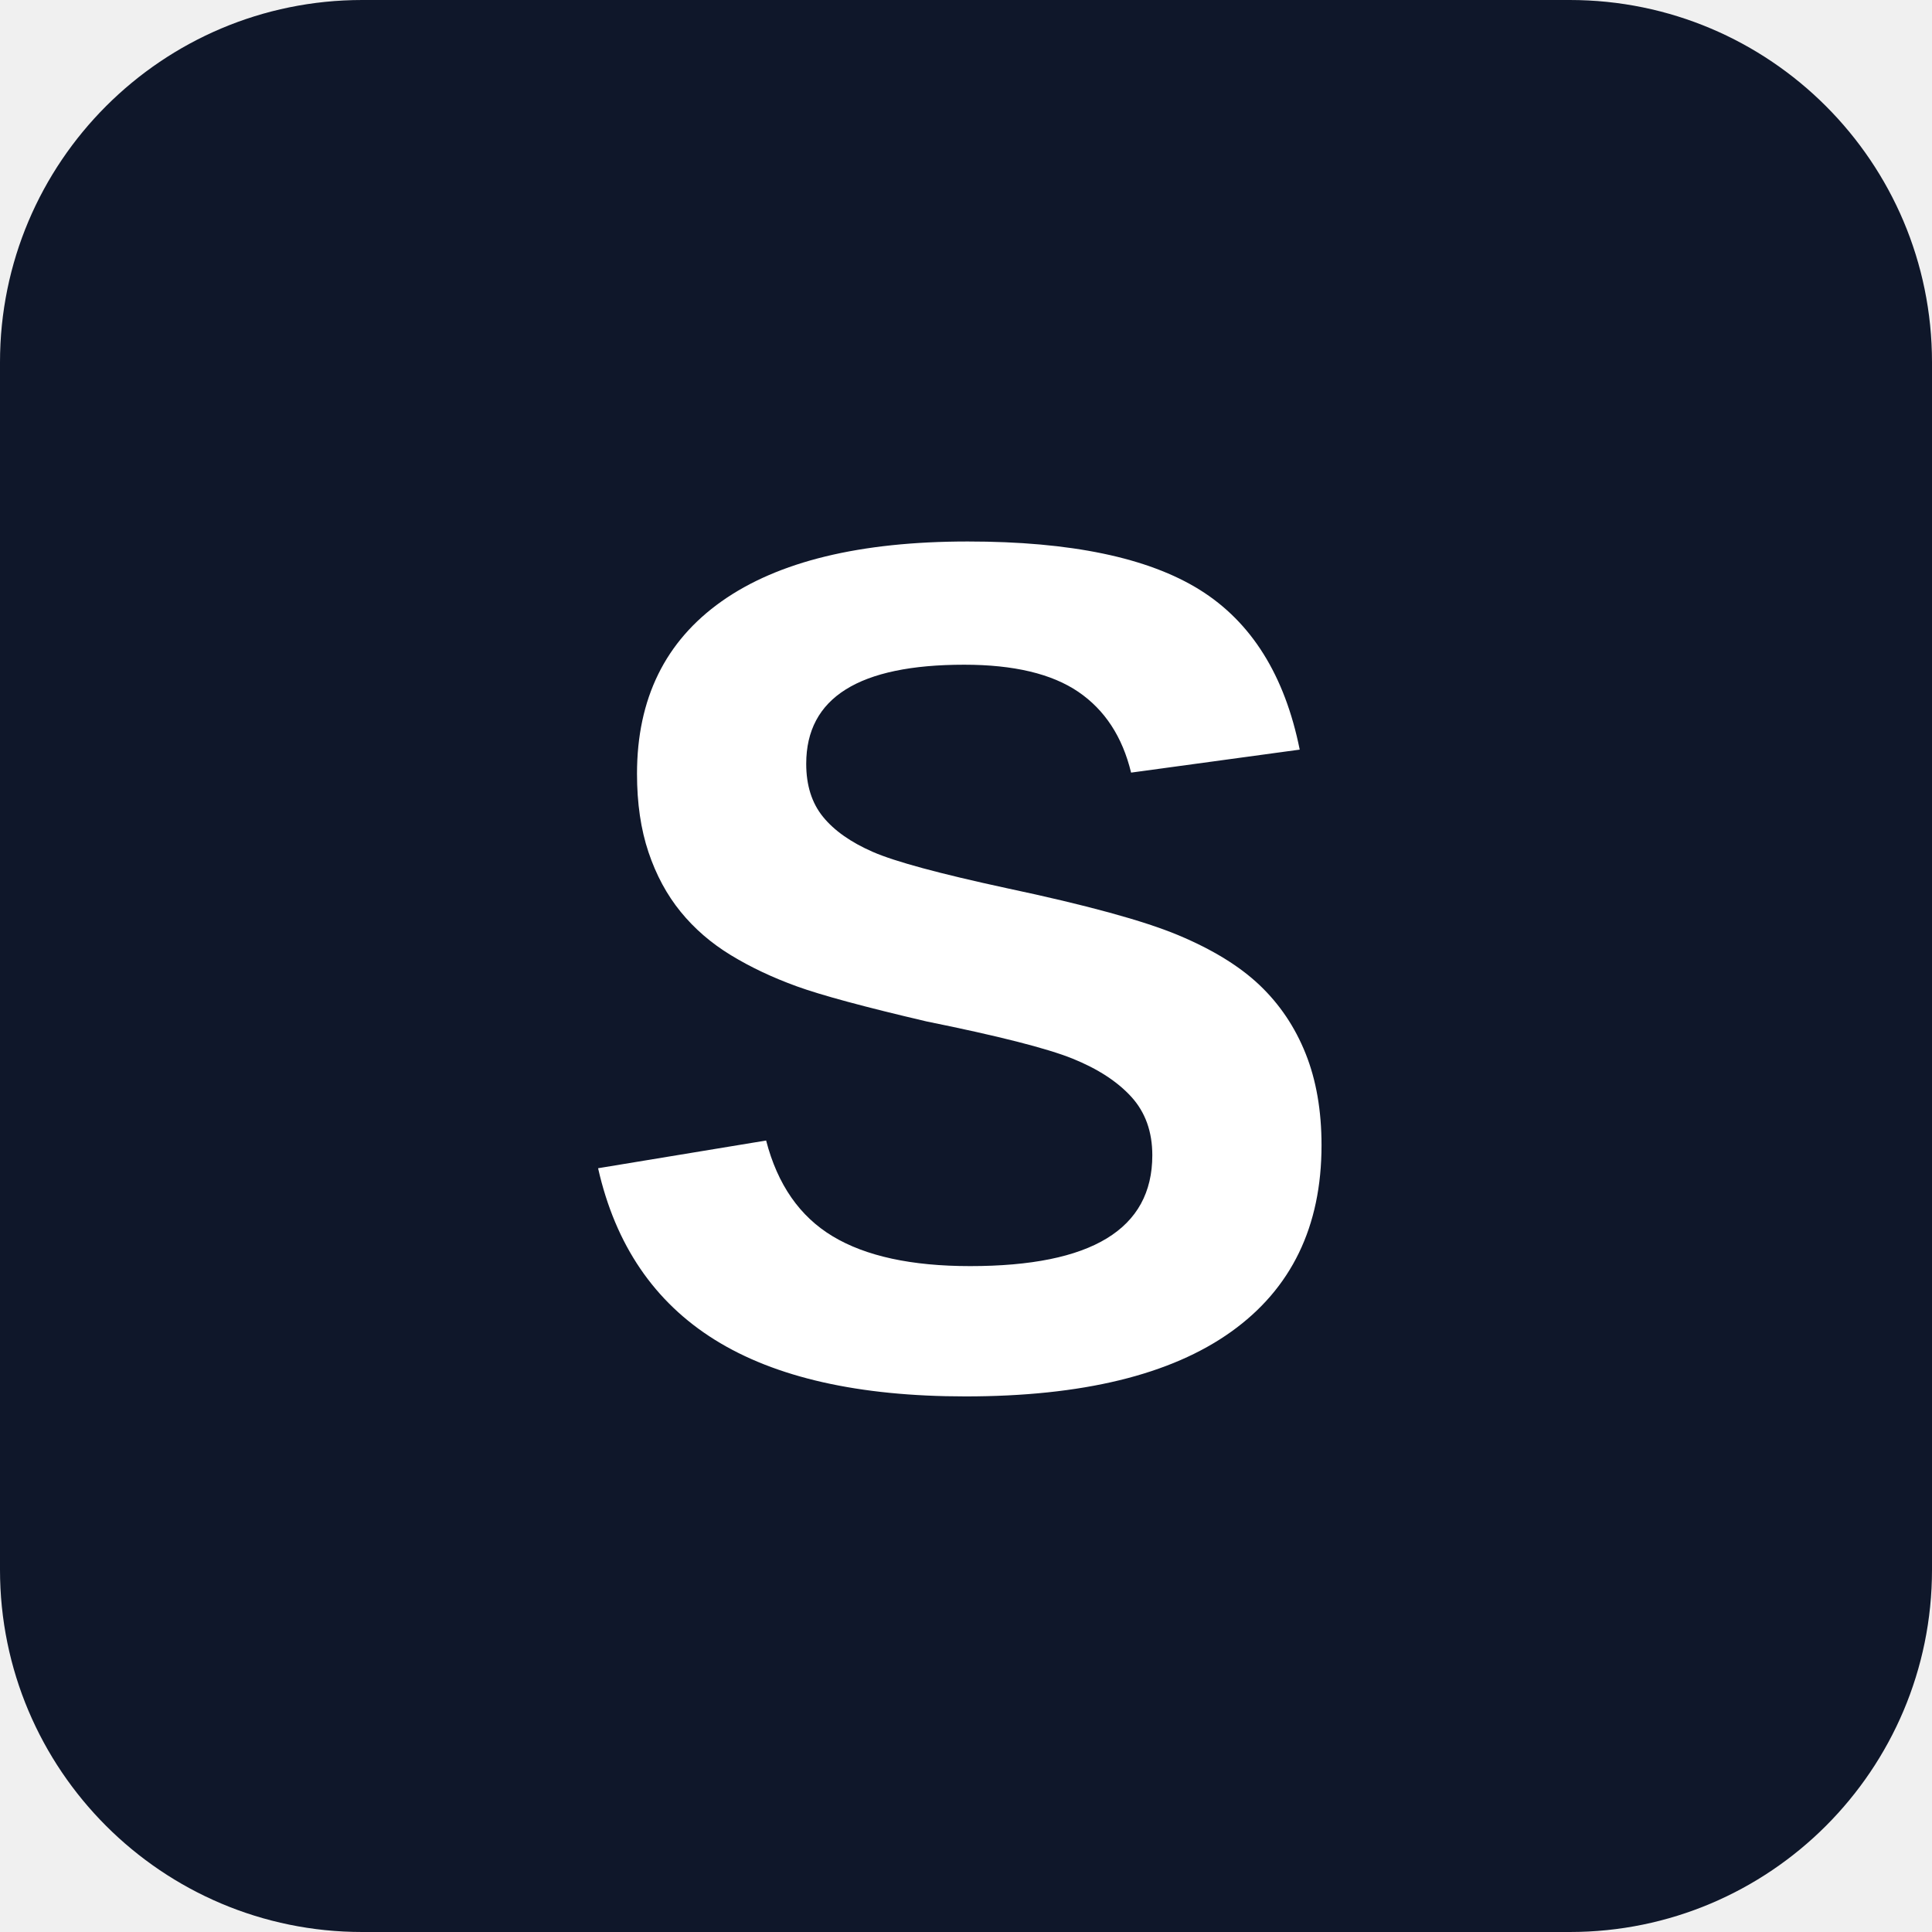
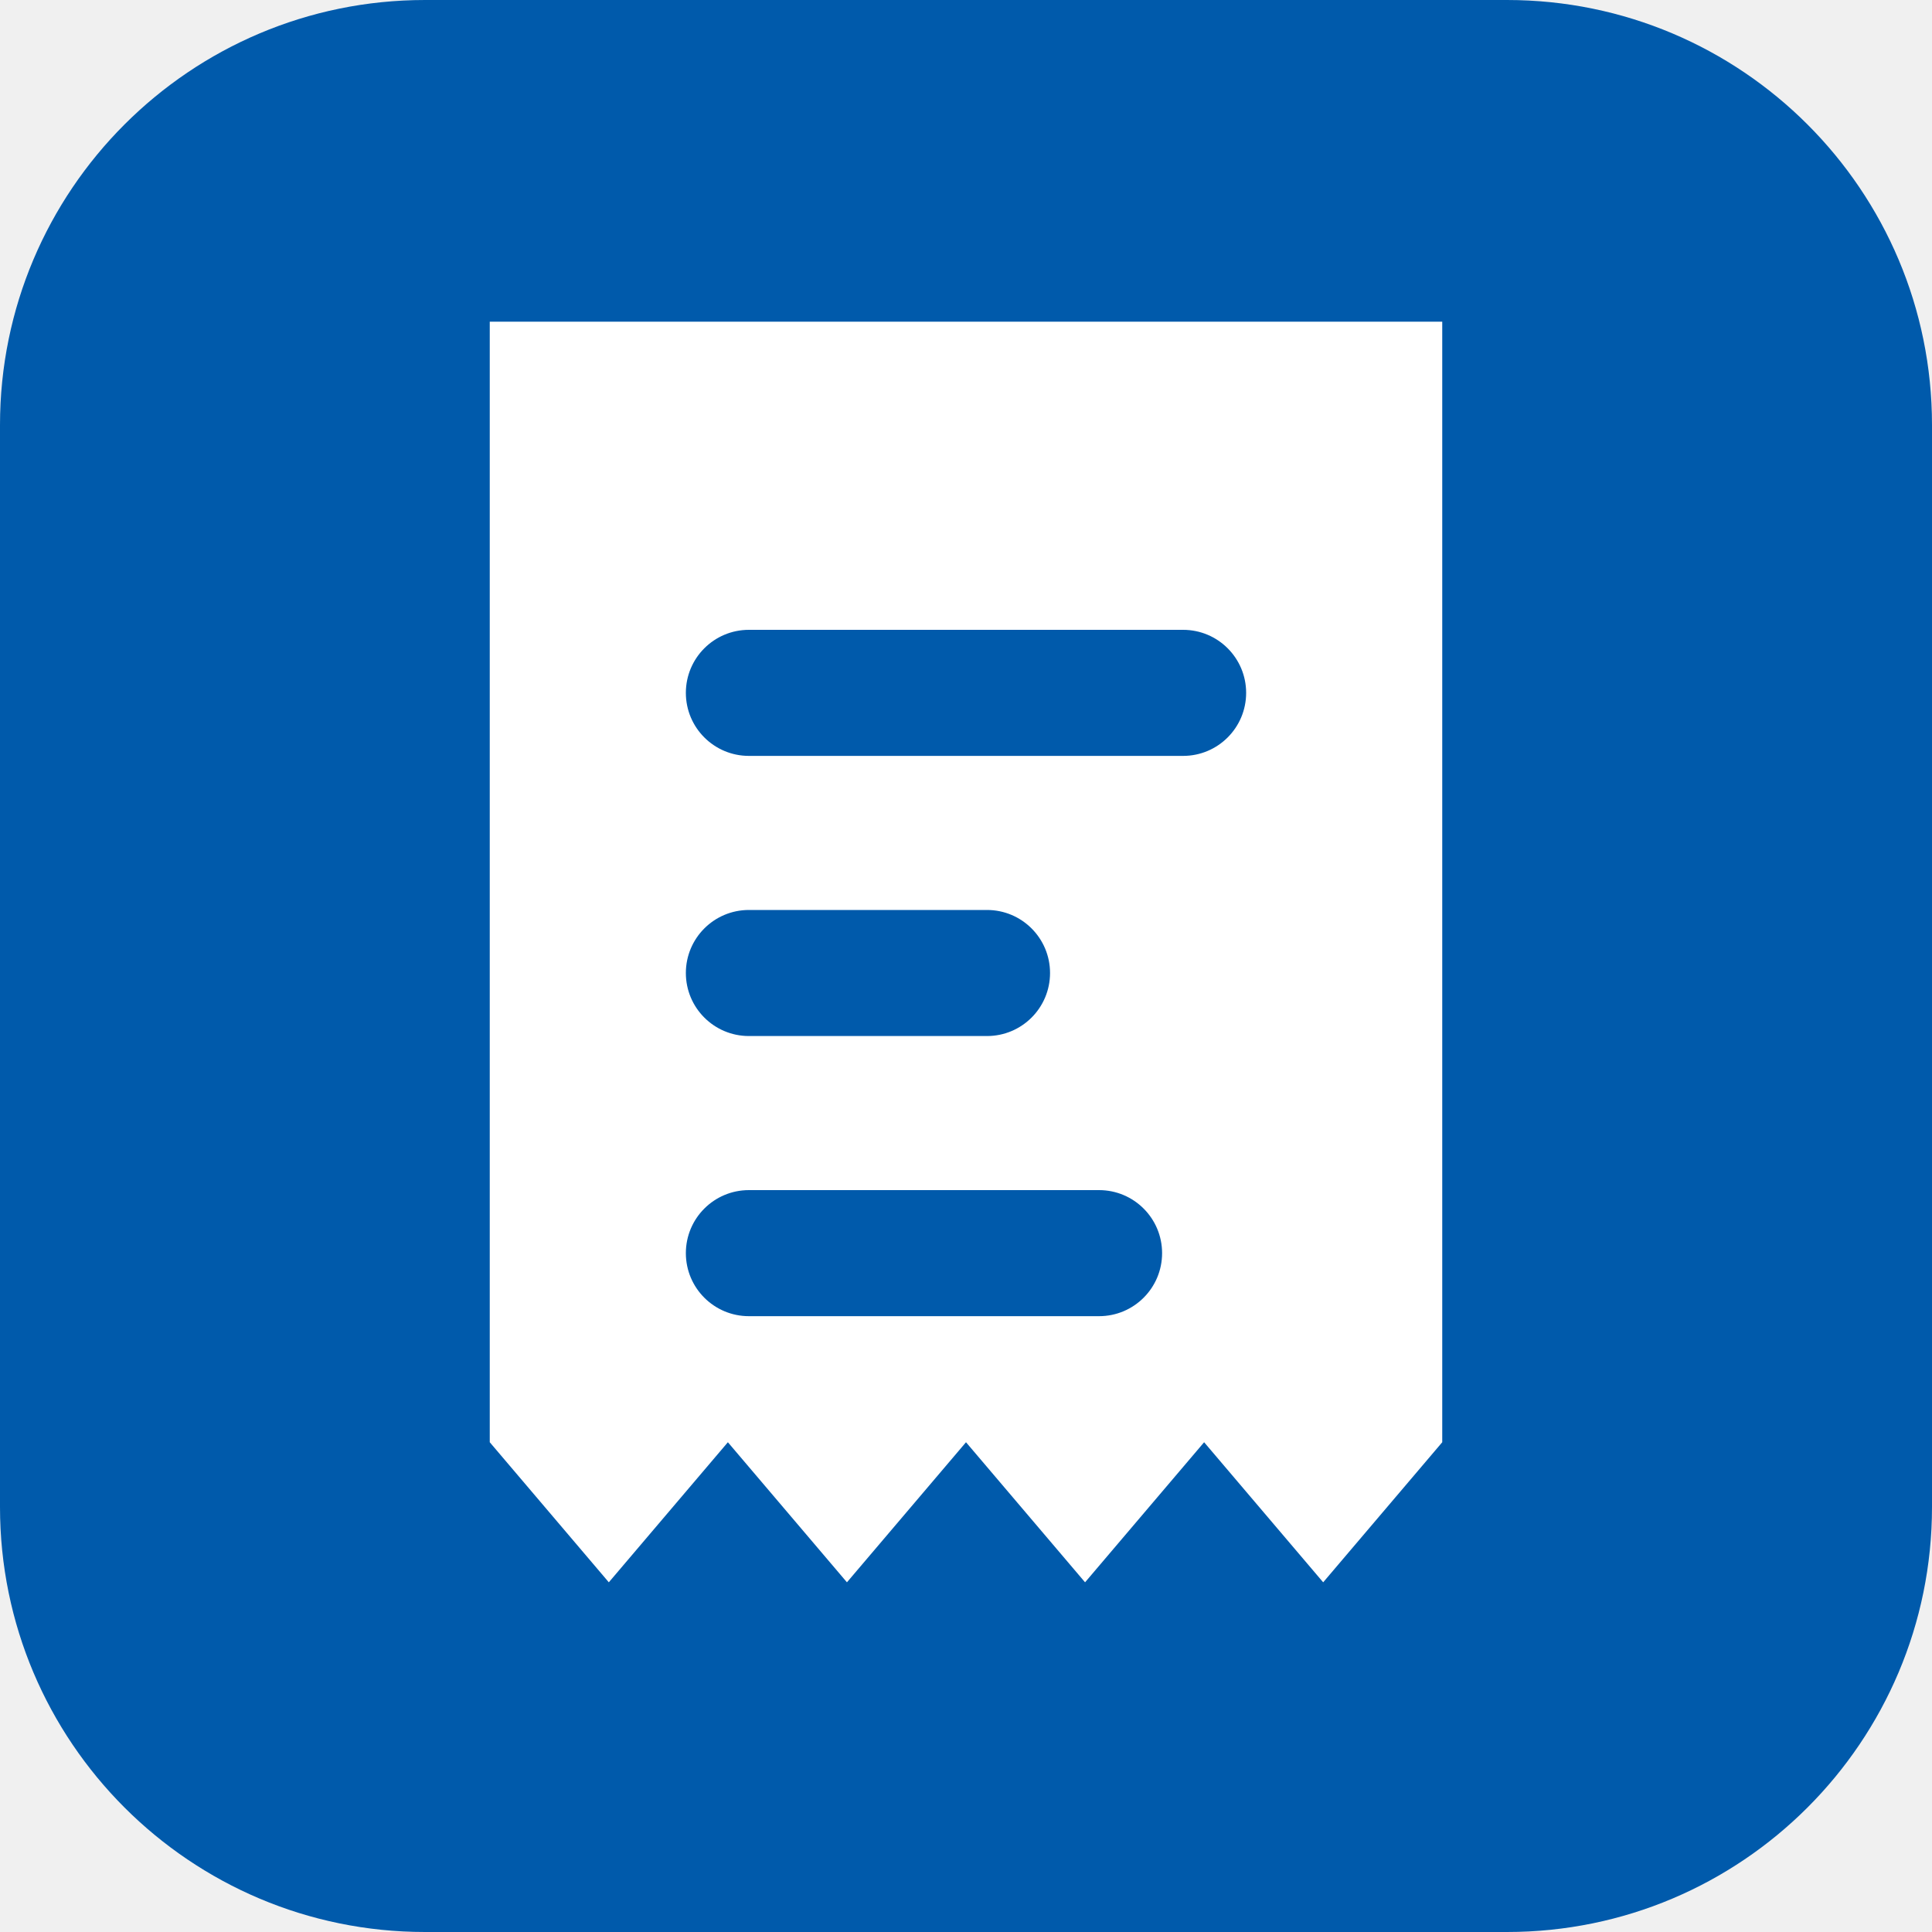
- <svg xmlns="http://www.w3.org/2000/svg" viewBox="0 0 512 512" width="512" height="512">
-   <rect width="512" height="512" rx="96" fill="#0f172a" />
-   <text x="256" y="256" font-family="Arial, Helvetica, sans-serif" font-size="320" font-weight="700" fill="#ffffff" text-anchor="middle" dominant-baseline="central">S</text>
+ <svg xmlns="http://www.w3.org/2000/svg" viewBox="0 0 100 100">
+   <rect width="100" height="100" rx="22" fill="#005AAB" />
+   <g transform="translate(50 50) scale(1.45) translate(-50 -47)">
+     <path d="M33 24 H67 V64 l-4.25 5 l-4.25 -5 l-4.25 5 l-4.25 -5 l-4.25 5 l-4.25 -5 l-4.25 5 l-4.25 -5 Z" fill="#FFFFFF" />
+     <rect x="40" y="35" width="20" height="4.5" rx="2.25" fill="#005AAB" />
+     <rect x="40" y="45" width="13" height="4.5" rx="2.25" fill="#005AAB" />
+     <rect x="40" y="55" width="17" height="4.5" rx="2.25" fill="#005AAB" />
+   </g>
</svg>
